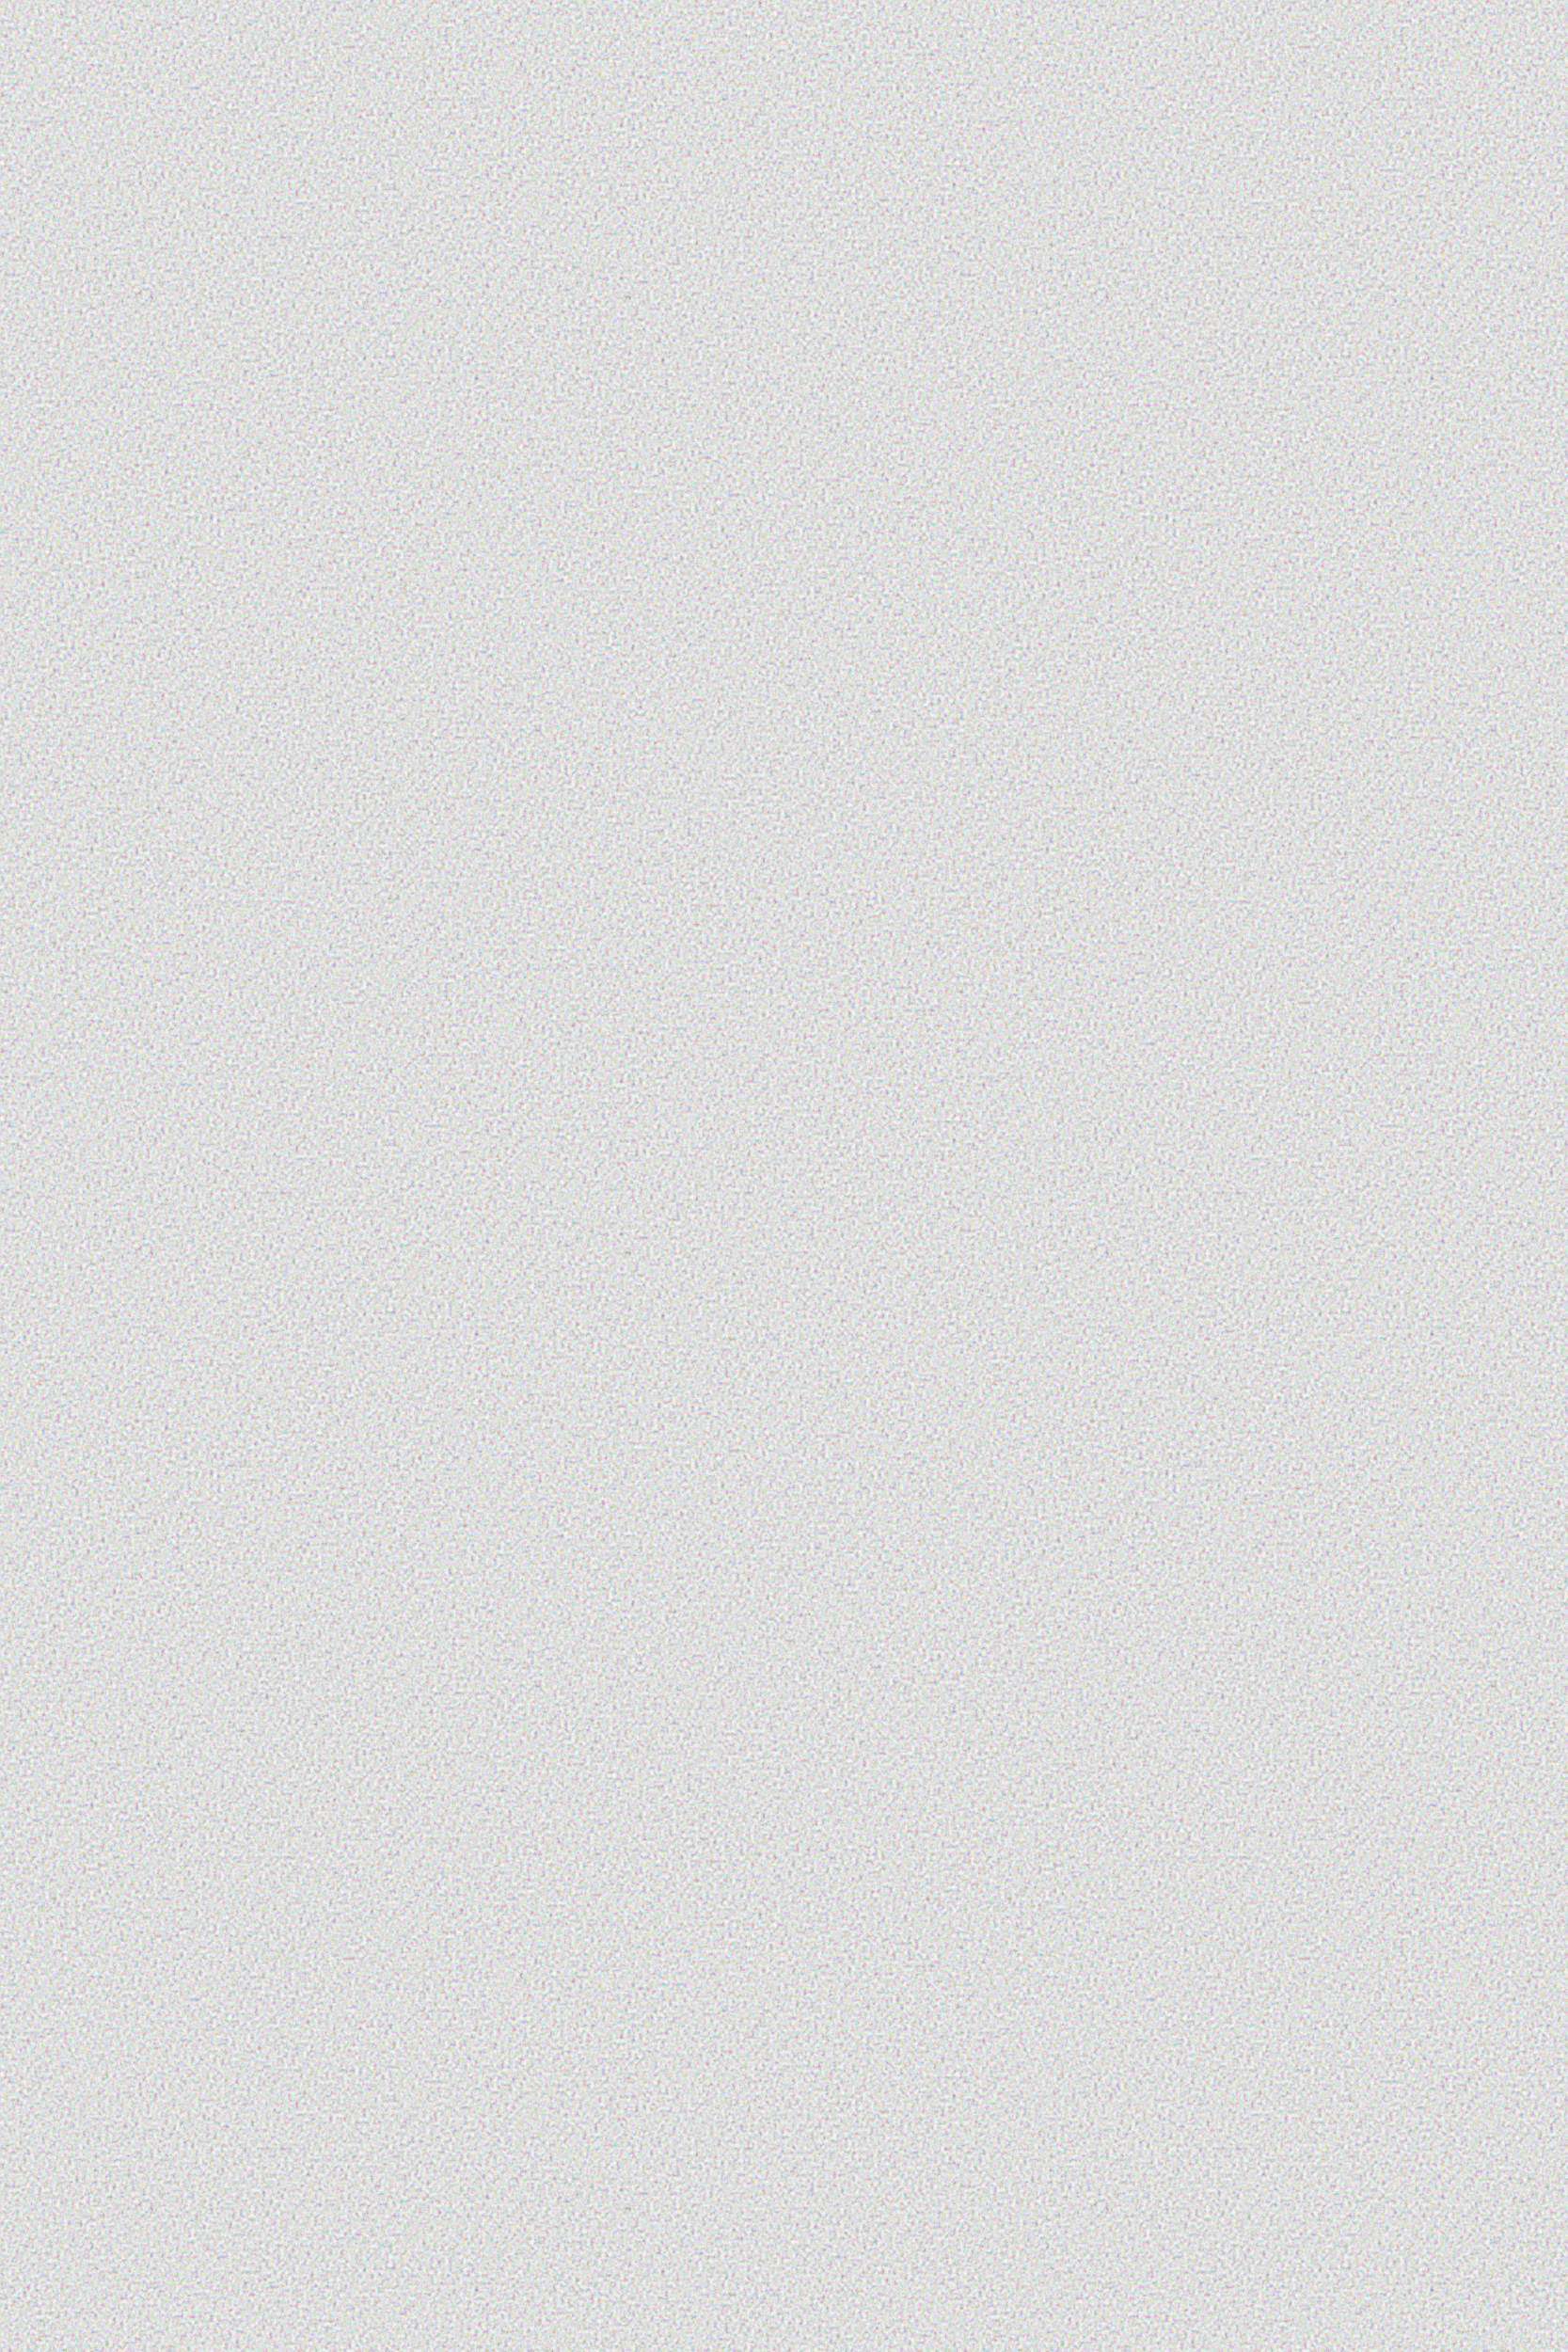
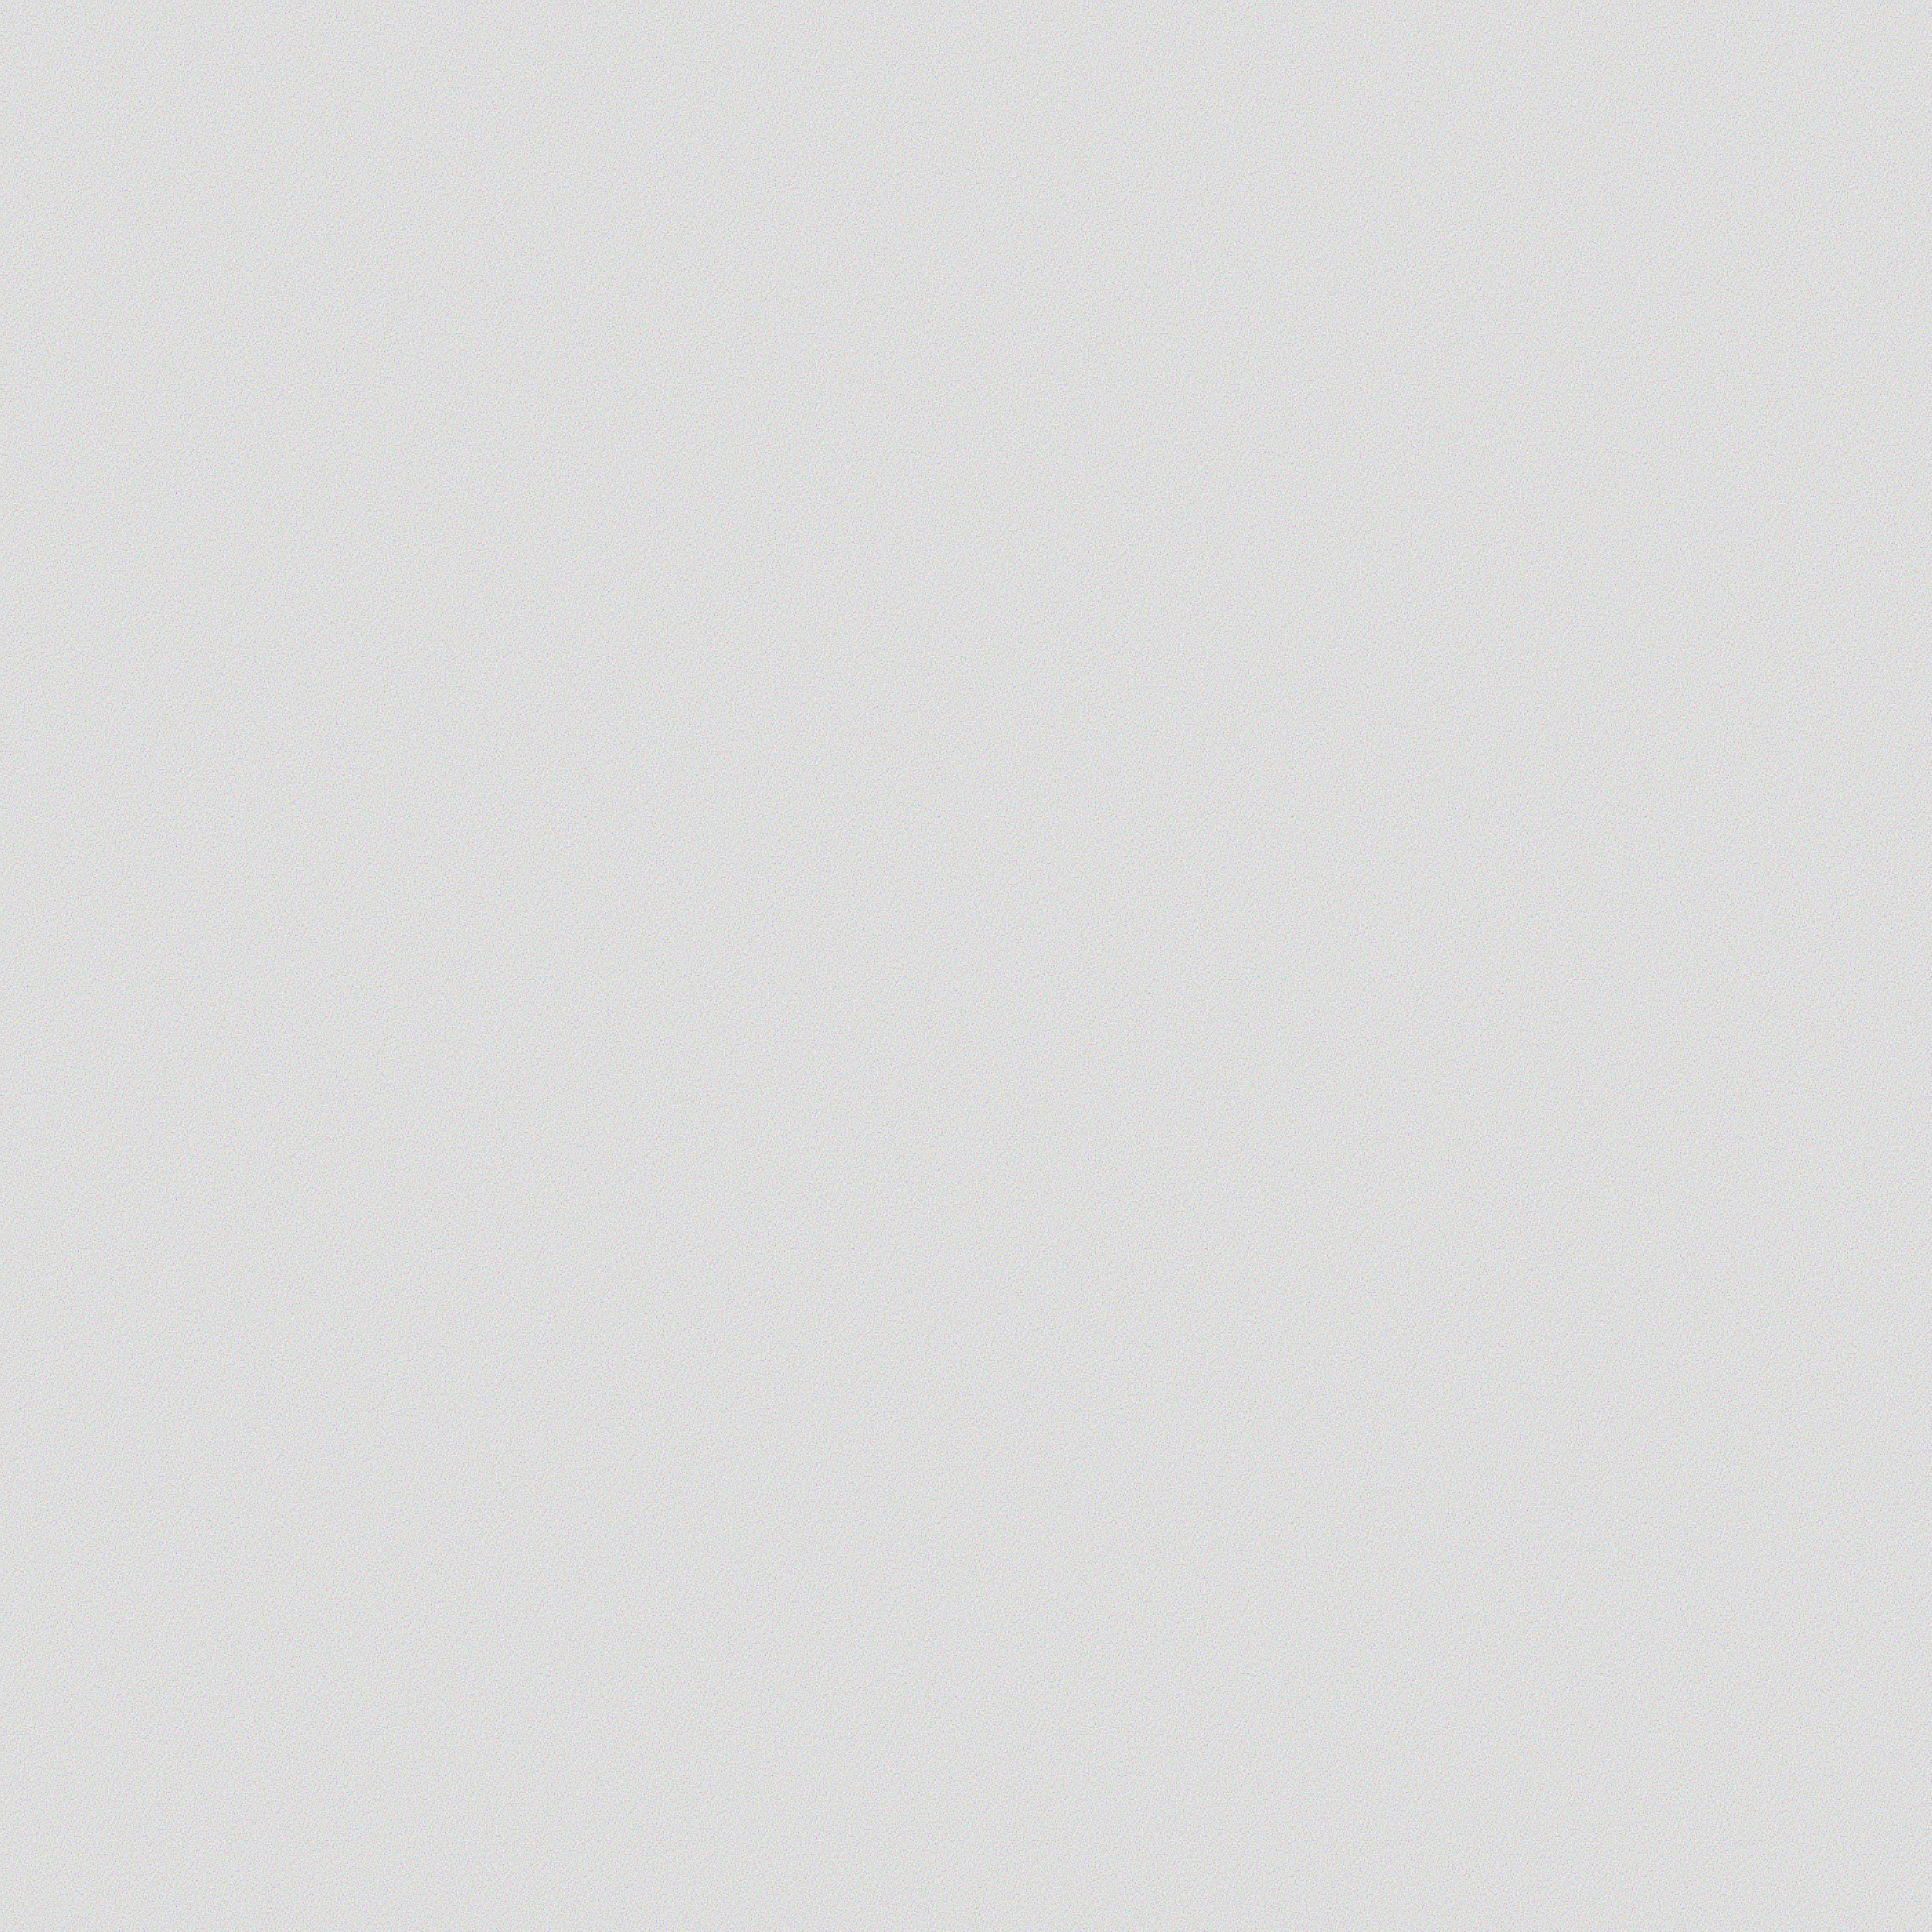
- <svg xmlns="http://www.w3.org/2000/svg" viewBox="0 0 600 900">
+ <svg xmlns="http://www.w3.org/2000/svg" viewBox="0 0 2000 2000">
  <filter id="grain">
    <feTurbulence type="fractalNoise" baseFrequency="0.7" numOctaves="3" stitchTiles="stitch" />
  </filter>
  <rect width="100%" height="100%" filter="url(#grain)" />
</svg>
